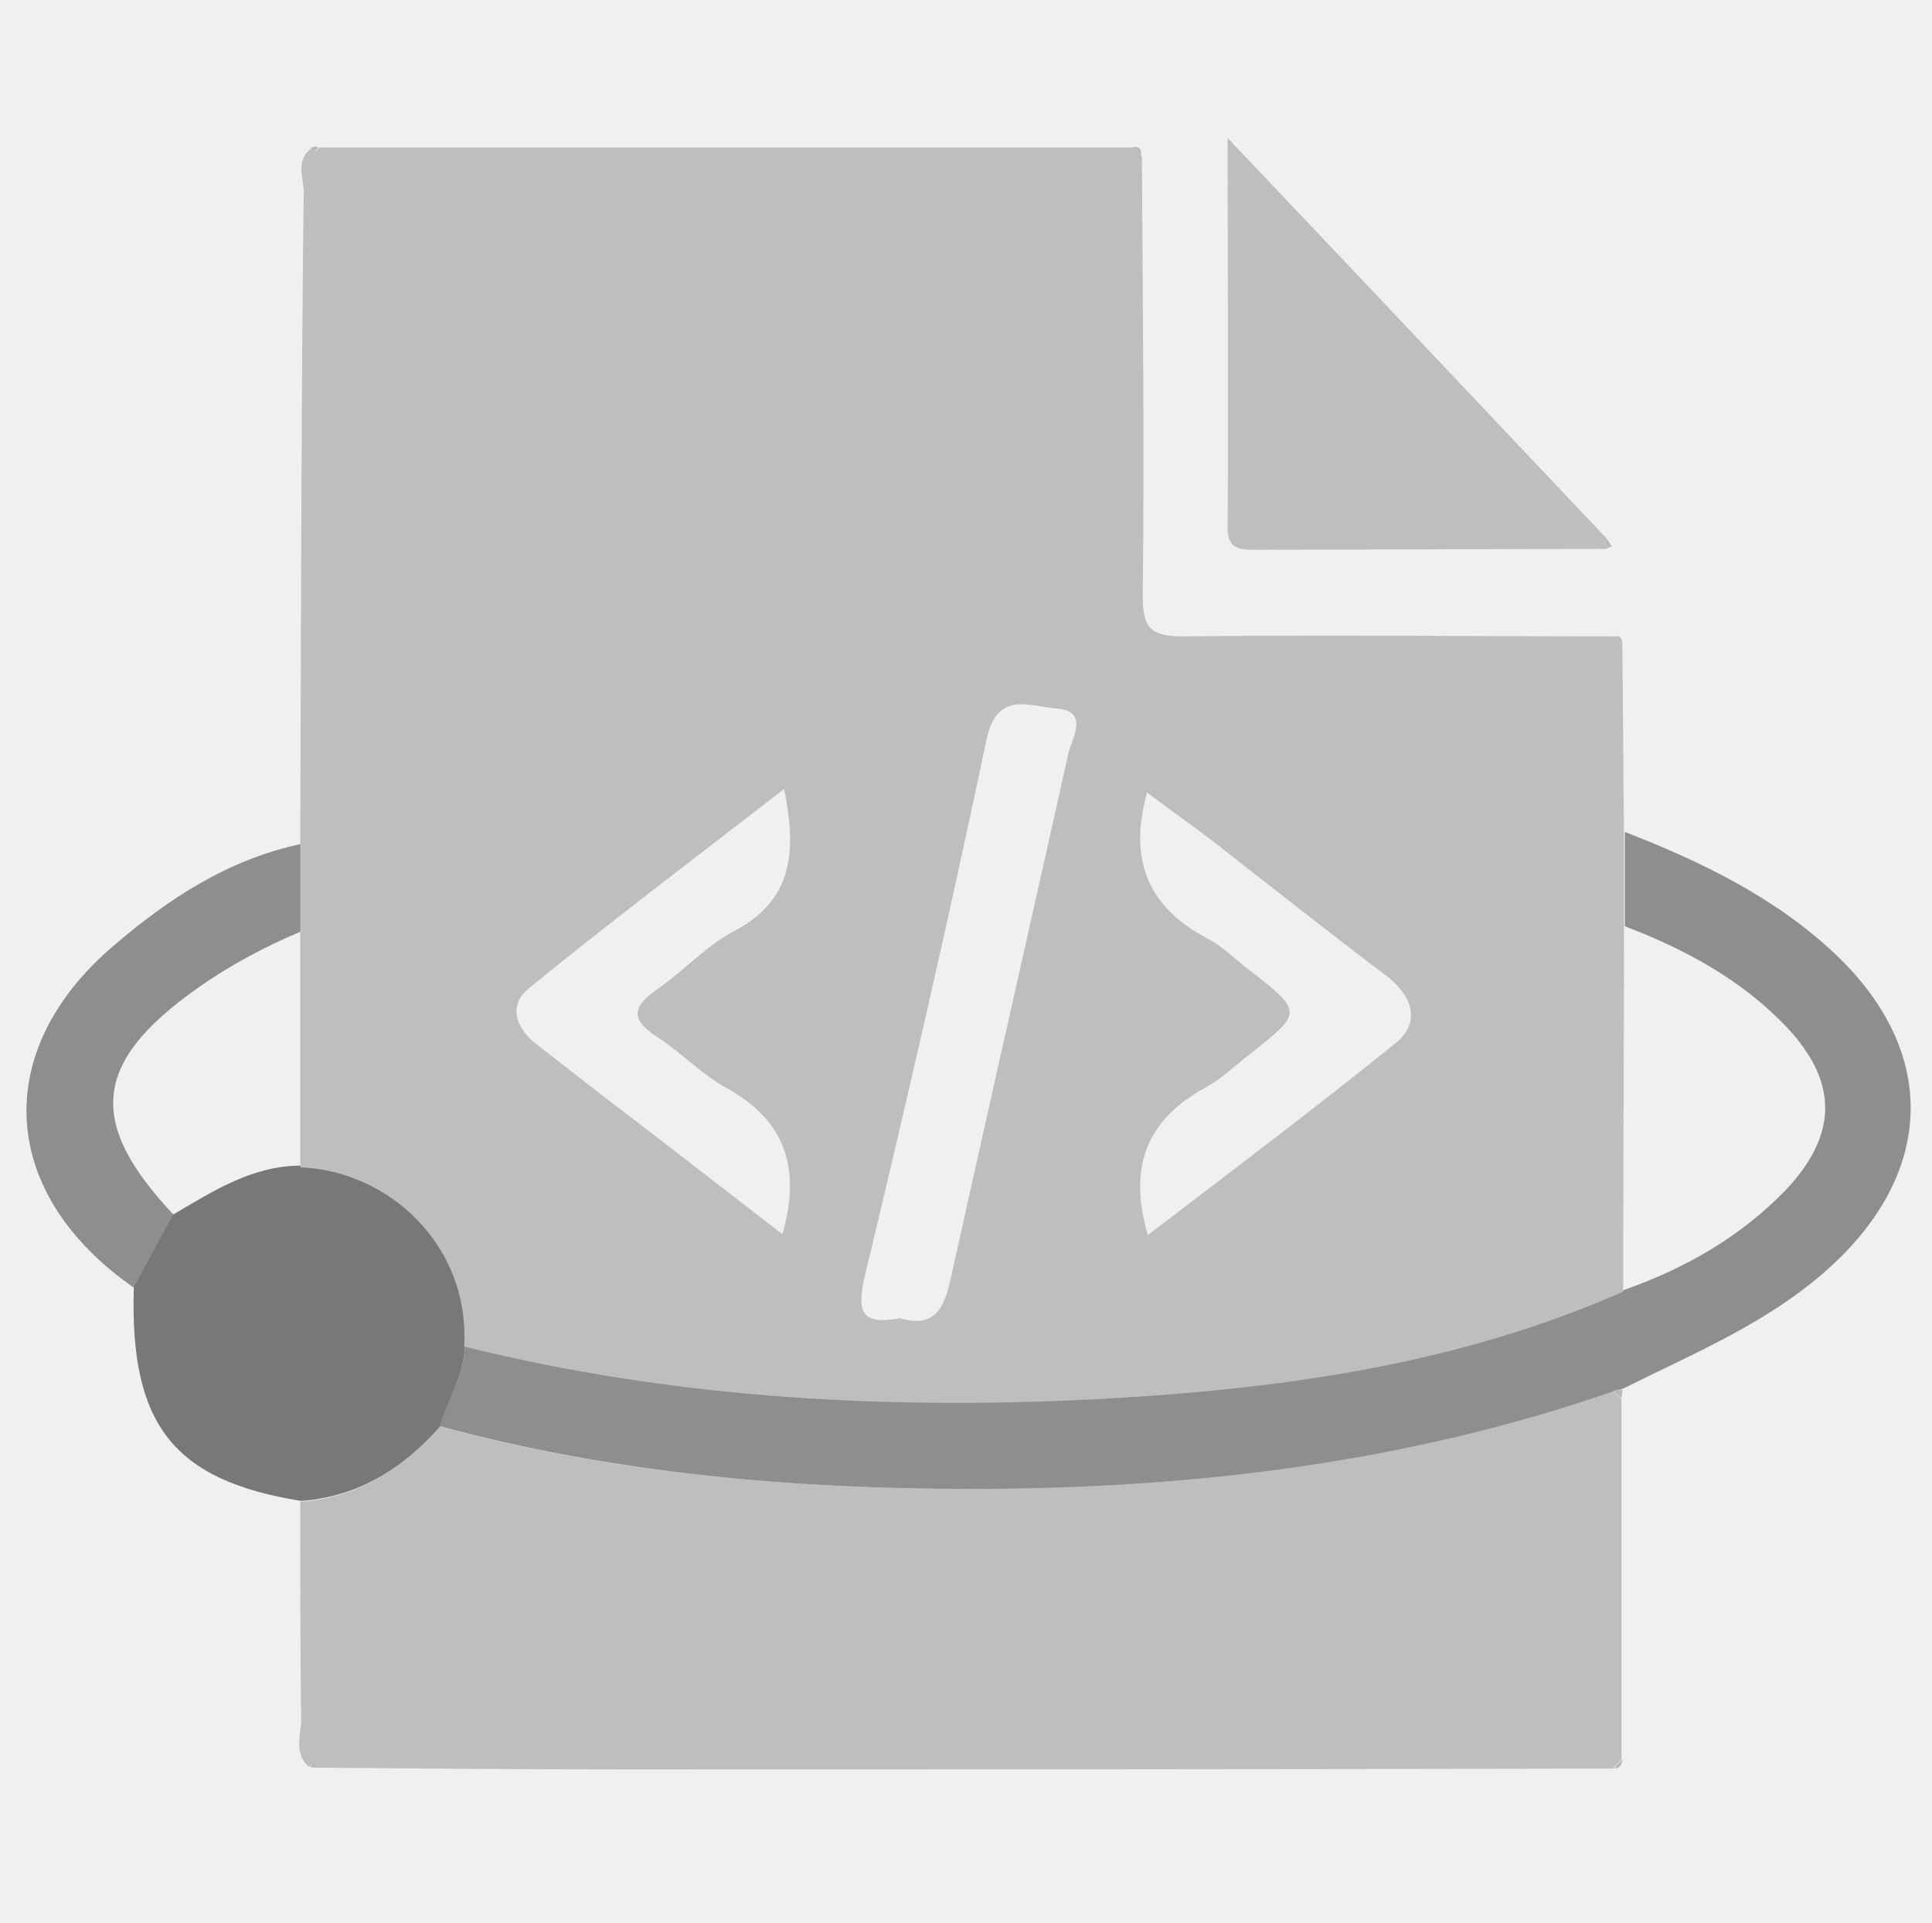
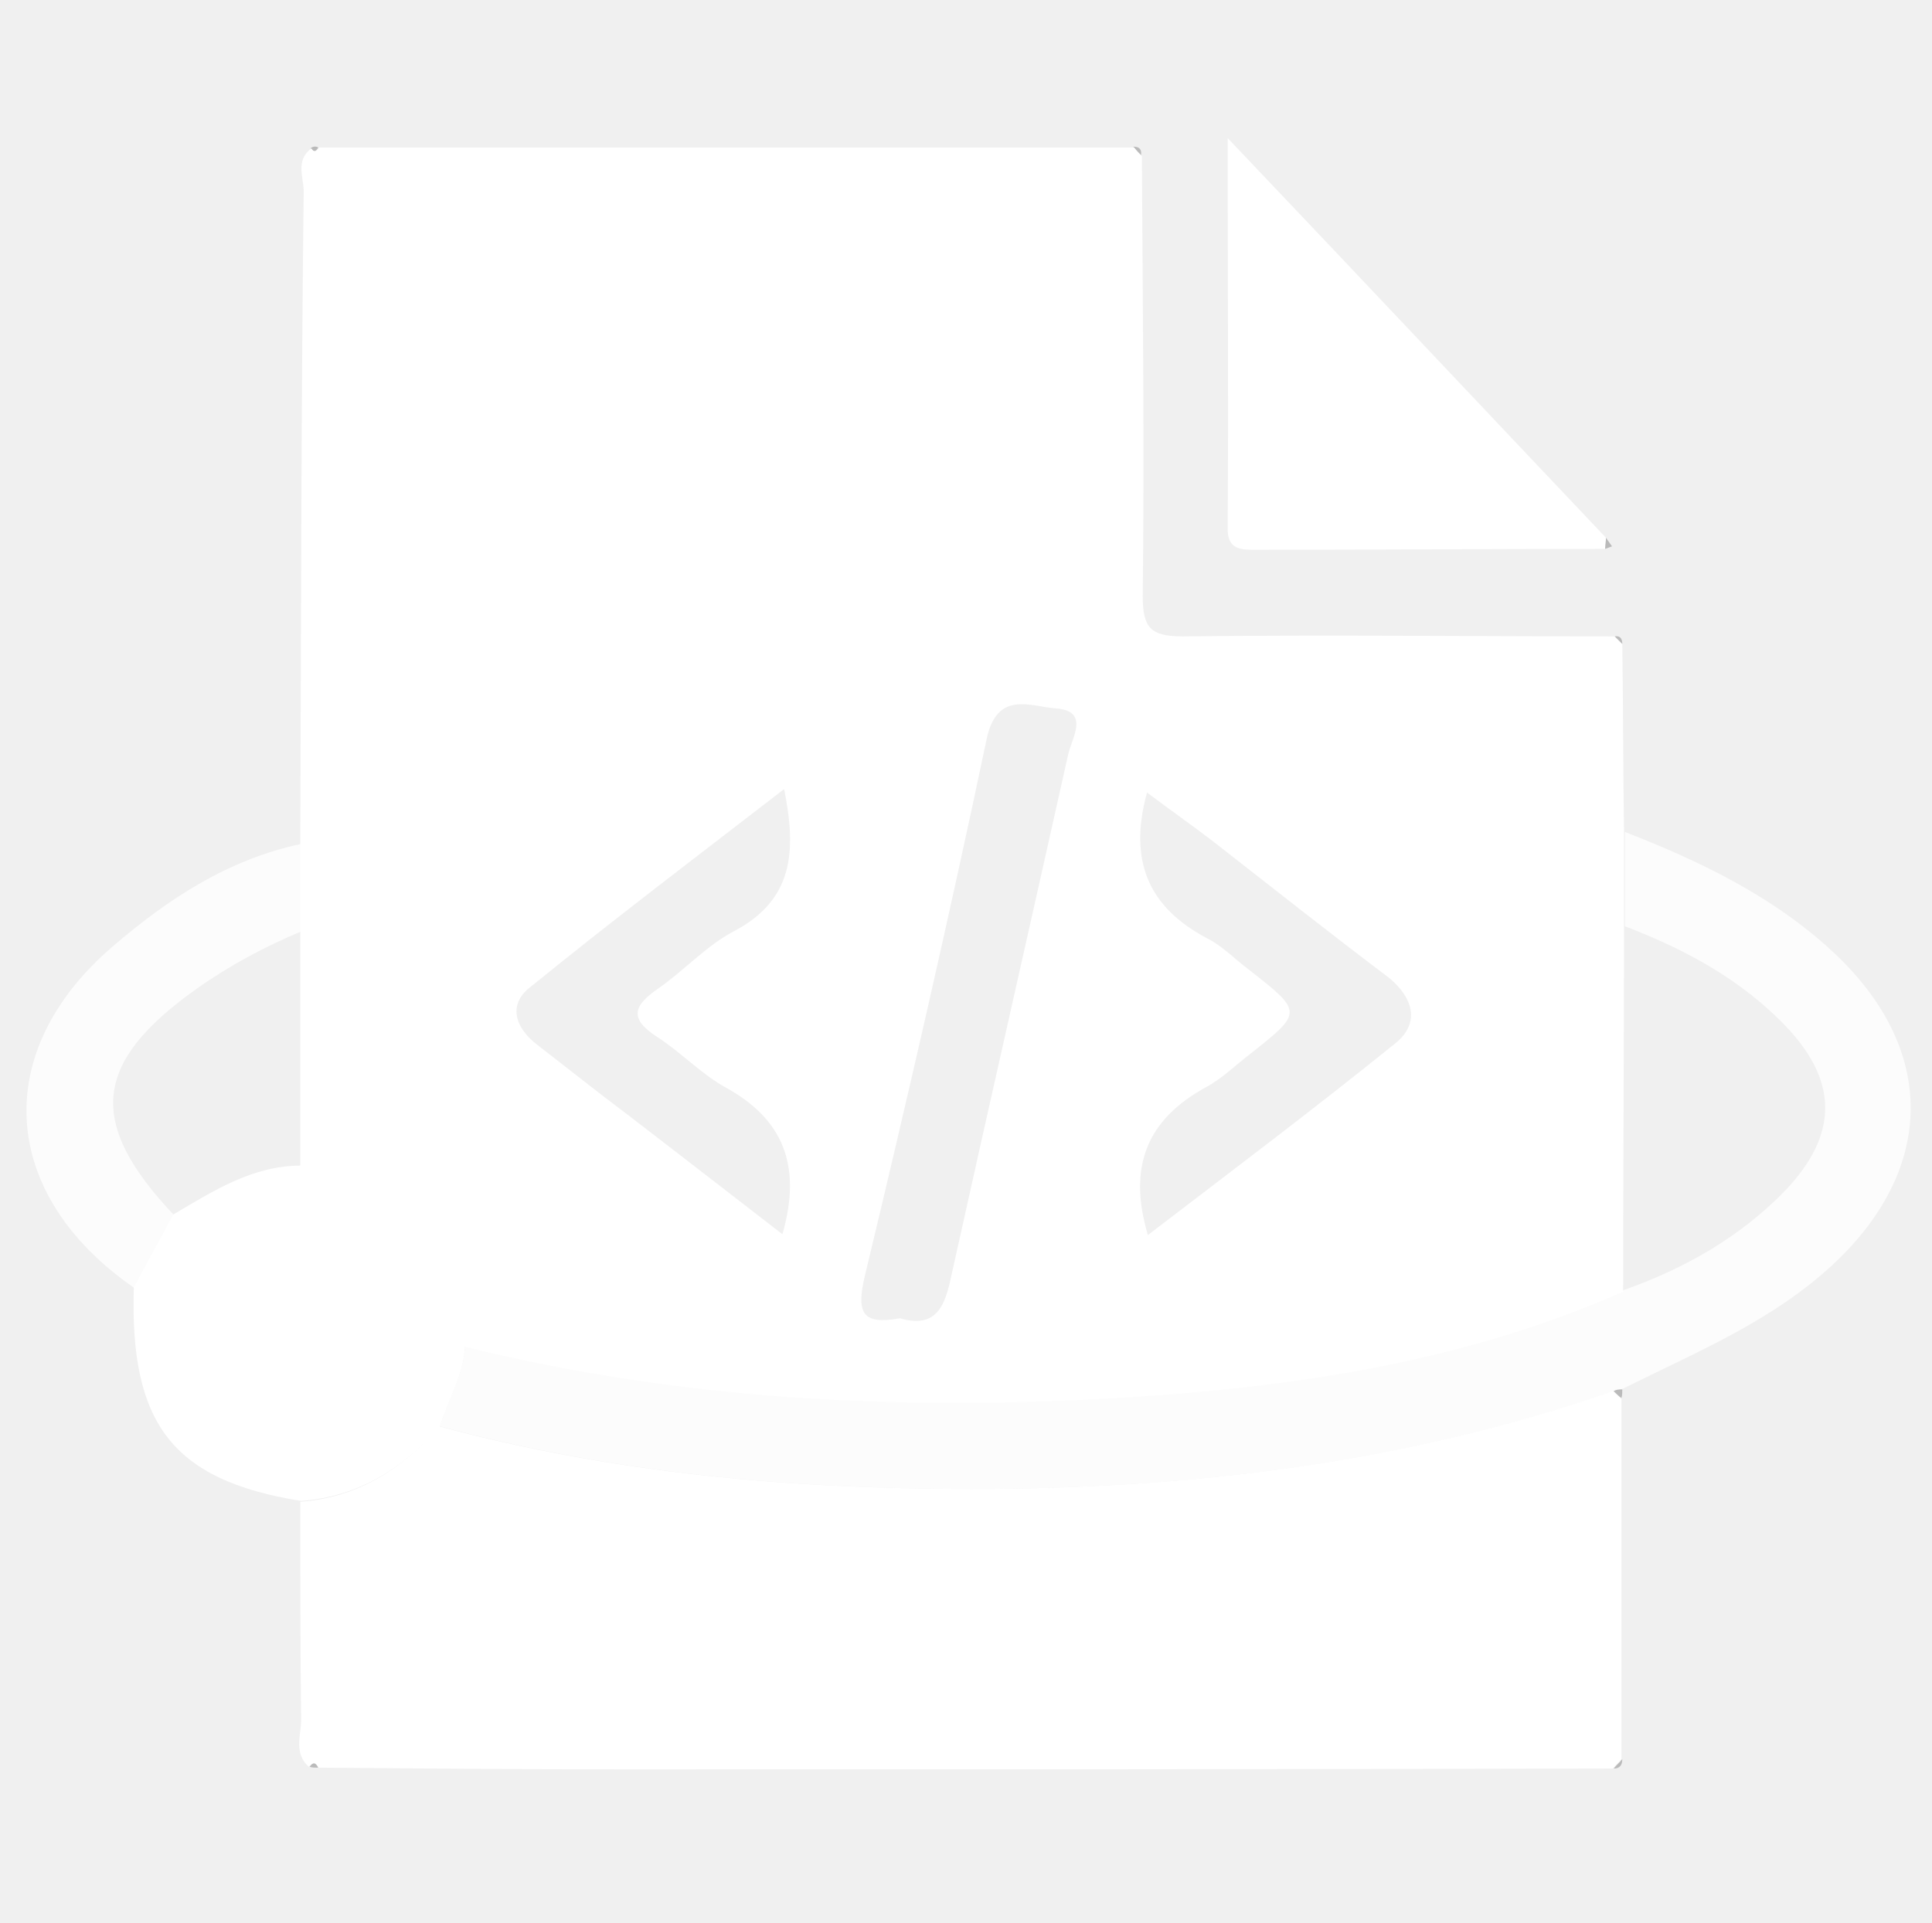
<svg xmlns="http://www.w3.org/2000/svg" version="1.1" id="Layer_1" x="0px" y="0px" viewBox="0 0 225.2 224.2" style="enable-background:new 0 0 225.2 224.2;" xml:space="preserve">
  <style type="text/css">
- 	.st0{fill:#BEBEBE;}
- 	.st1{opacity:0.8;fill:#767676;}
- 	.st2{fill:#787878;}
+ 	.st0{fill:#FFFFFF;}
+ 	.st1{opacity:0.8;fill:#FFFFFF;}
+ 	.st2{fill:#FFFFFF;}
	.st3{fill:#BABABA;}
	.st4{fill:none;}
</style>
  <g>
    <path class="st0" d="M189,163.1c0,14,0,28,0,42c-0.3,0.4-0.7,0.7-1,1.1c-38.5,0.1-77,0.1-115.5,0.1c-11.8,0-23.7-0.1-35.5-0.2   c-0.3-0.6-0.6-0.6-1-0.1c-1.8-1.6-0.9-3.7-0.9-5.5c-0.1-8.5-0.1-16.9-0.1-25.4c6.7-0.5,11.9-3.8,16.2-8.8c20.3,5.5,41.1,7.3,62,7.3   c25.4,0,50.6-3,74.8-11.4C188.4,162.5,188.7,162.8,189,163.1z" />
    <path class="st1" d="M188.1,162.2c-24.2,8.4-49.4,11.4-74.8,11.4c-20.9,0-41.7-1.8-62-7.3c0.9-3.2,2.8-6,2.9-9.4   c25,6.2,50.5,7.5,76.1,6c20.2-1.2,40.2-4.1,59-12.5c7.1-2.5,13.6-6.2,18.9-11.7c6-6.4,6.1-12.5,0.1-18.9   c-5.2-5.5-11.8-9.1-18.9-11.8c0-3.7,0-7.3,0-11c9,3.5,17.7,7.7,24.8,14.5c11.5,11.1,11.3,24.7-0.3,35.7   c-7.2,6.8-16.1,10.4-24.7,14.7C188.8,162,188.4,162.1,188.1,162.2z" />
    <path class="st2" d="M54.2,156.9c-0.1,3.4-2,6.3-2.9,9.4c-4.3,4.9-9.5,8.2-16.2,8.7c-14.9-2.4-20-8.9-19.5-24.9   c1.5-2.8,3.1-5.7,4.6-8.5c4.6-2.7,9.2-5.7,14.9-5.7C45.5,136.4,54.9,145.1,54.2,156.9z" />
    <path class="st0" d="M187.1,64c-13.5,0-27,0.1-40.5,0.1c-1.9,0-3.6,0.1-3.5-2.7c0.1-14.6,0-29.2,0-45.3   c15.4,16.2,29.7,31.4,44.1,46.6C187.2,63.1,187.1,63.6,187.1,64z" />
    <path class="st1" d="M20.3,141.7c-1.5,2.8-3.1,5.7-4.6,8.5c-15.8-10.9-16.9-27.6-2.5-39.9c6.4-5.5,13.4-10.1,21.9-11.9   c0,3.4,0,6.8,0,10.2c-4.3,1.8-8.4,4-12.2,6.7C10.8,123.9,10.1,130.9,20.3,141.7z" />
    <path class="st3" d="M189.1,75.1c-0.3-0.3-0.6-0.6-0.9-0.9C188.8,74.1,189.1,74.4,189.1,75.1z" />
    <path class="st3" d="M187.1,64c0-0.4,0.1-0.9,0.1-1.3c0.2,0.3,0.5,0.7,0.7,1C187.6,63.8,187.4,63.9,187.1,64z" />
    <path class="st3" d="M133,18.1c-0.3-0.3-0.6-0.6-0.9-1C132.8,17.1,133.1,17.4,133,18.1z" />
    <path class="st3" d="M37.1,17.2c-0.3,0.5-0.6,0.6-0.9,0.1C36.4,17.1,36.8,17,37.1,17.2z" />
    <path class="st3" d="M188.1,162.2c0.3-0.2,0.6-0.2,1-0.2c0,0.3,0,0.7-0.1,1C188.7,162.8,188.4,162.5,188.1,162.2z" />
    <path class="st3" d="M36.1,206c0.4-0.6,0.7-0.5,1,0.1C36.8,206.1,36.4,206.1,36.1,206z" />
    <path class="st3" d="M188.1,206.2c0.3-0.4,0.7-0.7,1-1.1C189.1,205.8,188.8,206.2,188.1,206.2z" />
    <g>
      <path class="st4" d="M123.1,82.6c-2.9-0.2-6.9-2.2-8.1,3.6c-4.4,20.9-9.2,41.8-14.2,62.6c-1,4.2-0.3,5.6,4.1,4.9    c4.3,1.3,5.2-1.6,6-5c4.5-20.2,9.1-40.4,13.6-60.7C124.9,86.1,127.1,82.9,123.1,82.6z" />
      <path class="st4" d="M84.5,126.8c-2.9-1.6-5.2-4.1-8-5.9c-3.4-2.2-2.7-3.7,0.2-5.7c3-2.1,5.6-4.9,8.7-6.6    c6.9-3.6,7.4-9.3,5.9-16.6c-10.1,7.9-20,15.3-29.6,23.1c-2.5,2-1.7,4.8,0.8,6.7c3.6,2.7,7.1,5.5,10.6,8.2c6,4.6,11.9,9.2,18,13.9    C93.5,135.9,91.3,130.5,84.5,126.8z" />
      <path class="st4" d="M161.8,114.1c-6.9-5.3-13.6-10.6-20.5-15.9c-2.5-2-5.1-3.8-7.7-5.7c-2.2,8,0.2,13.4,7,17    c1.7,0.9,3.2,2.4,4.8,3.6c6.4,5,6.4,5,0.2,9.9c-1.7,1.3-3.3,2.9-5.2,3.9c-6.8,3.7-9.2,9.1-6.7,17.2c9.8-7.6,19.5-14.8,28.9-22.4    C165.5,119.3,164.8,116.4,161.8,114.1z" />
      <path class="st0" d="M189.1,75.1c-0.3-0.3-0.6-0.6-0.9-0.9c-16.8,0-33.6-0.2-50.3,0c-3.8,0-4.7-1-4.7-4.7    c0.2-17.1,0-34.2-0.1-51.3c-0.3-0.3-0.6-0.6-0.9-1c-31.7,0-63.4,0-95,0c-0.3,0.5-0.6,0.6-0.9,0.1c-1.9,1.4-0.9,3.4-0.9,5    C35.1,47.6,35.1,73,35,98.4c0,3.4,0,6.8,0,10.2c0,9.2,0,18.3,0,27.5c10.3,0.4,19.8,9.1,19.1,20.9c25,6.2,50.5,7.5,76.1,6    c20.2-1.2,40.2-4.1,59-12.4c0-14.1,0.1-28.3,0.1-42.4c0-3.7,0-7.3,0-11C189.2,89.8,189.2,82.4,189.1,75.1z M91.2,143.9    c-6.1-4.7-12-9.3-18-13.9c-3.6-2.7-7.1-5.5-10.6-8.2c-2.6-2-3.4-4.7-0.8-6.7c9.6-7.8,19.5-15.3,29.6-23.1c1.5,7.4,1,13-5.9,16.6    c-3.2,1.7-5.7,4.5-8.7,6.6c-2.9,2-3.6,3.5-0.2,5.7c2.8,1.8,5.1,4.3,8,5.9C91.3,130.5,93.5,135.9,91.2,143.9z M124.5,88    c-4.5,20.2-9.1,40.4-13.6,60.7c-0.7,3.3-1.6,6.3-6,5c-4.4,0.8-5.1-0.6-4.1-4.9c5-20.8,9.8-41.7,14.2-62.6c1.2-5.8,5.2-3.8,8.1-3.6    C127.1,82.9,124.9,86.1,124.5,88z M162.7,121.6c-9.4,7.6-19.1,14.9-28.9,22.4c-2.4-8.1,0-13.5,6.7-17.2c1.9-1,3.5-2.6,5.2-3.9    c6.2-4.9,6.2-4.9-0.2-9.9c-1.6-1.2-3-2.7-4.8-3.6c-6.8-3.6-9.2-9-7-17c2.5,1.9,5.1,3.7,7.7,5.7c6.8,5.3,13.6,10.7,20.5,15.9    C164.8,116.4,165.5,119.3,162.7,121.6z" />
    </g>
  </g>
</svg>
